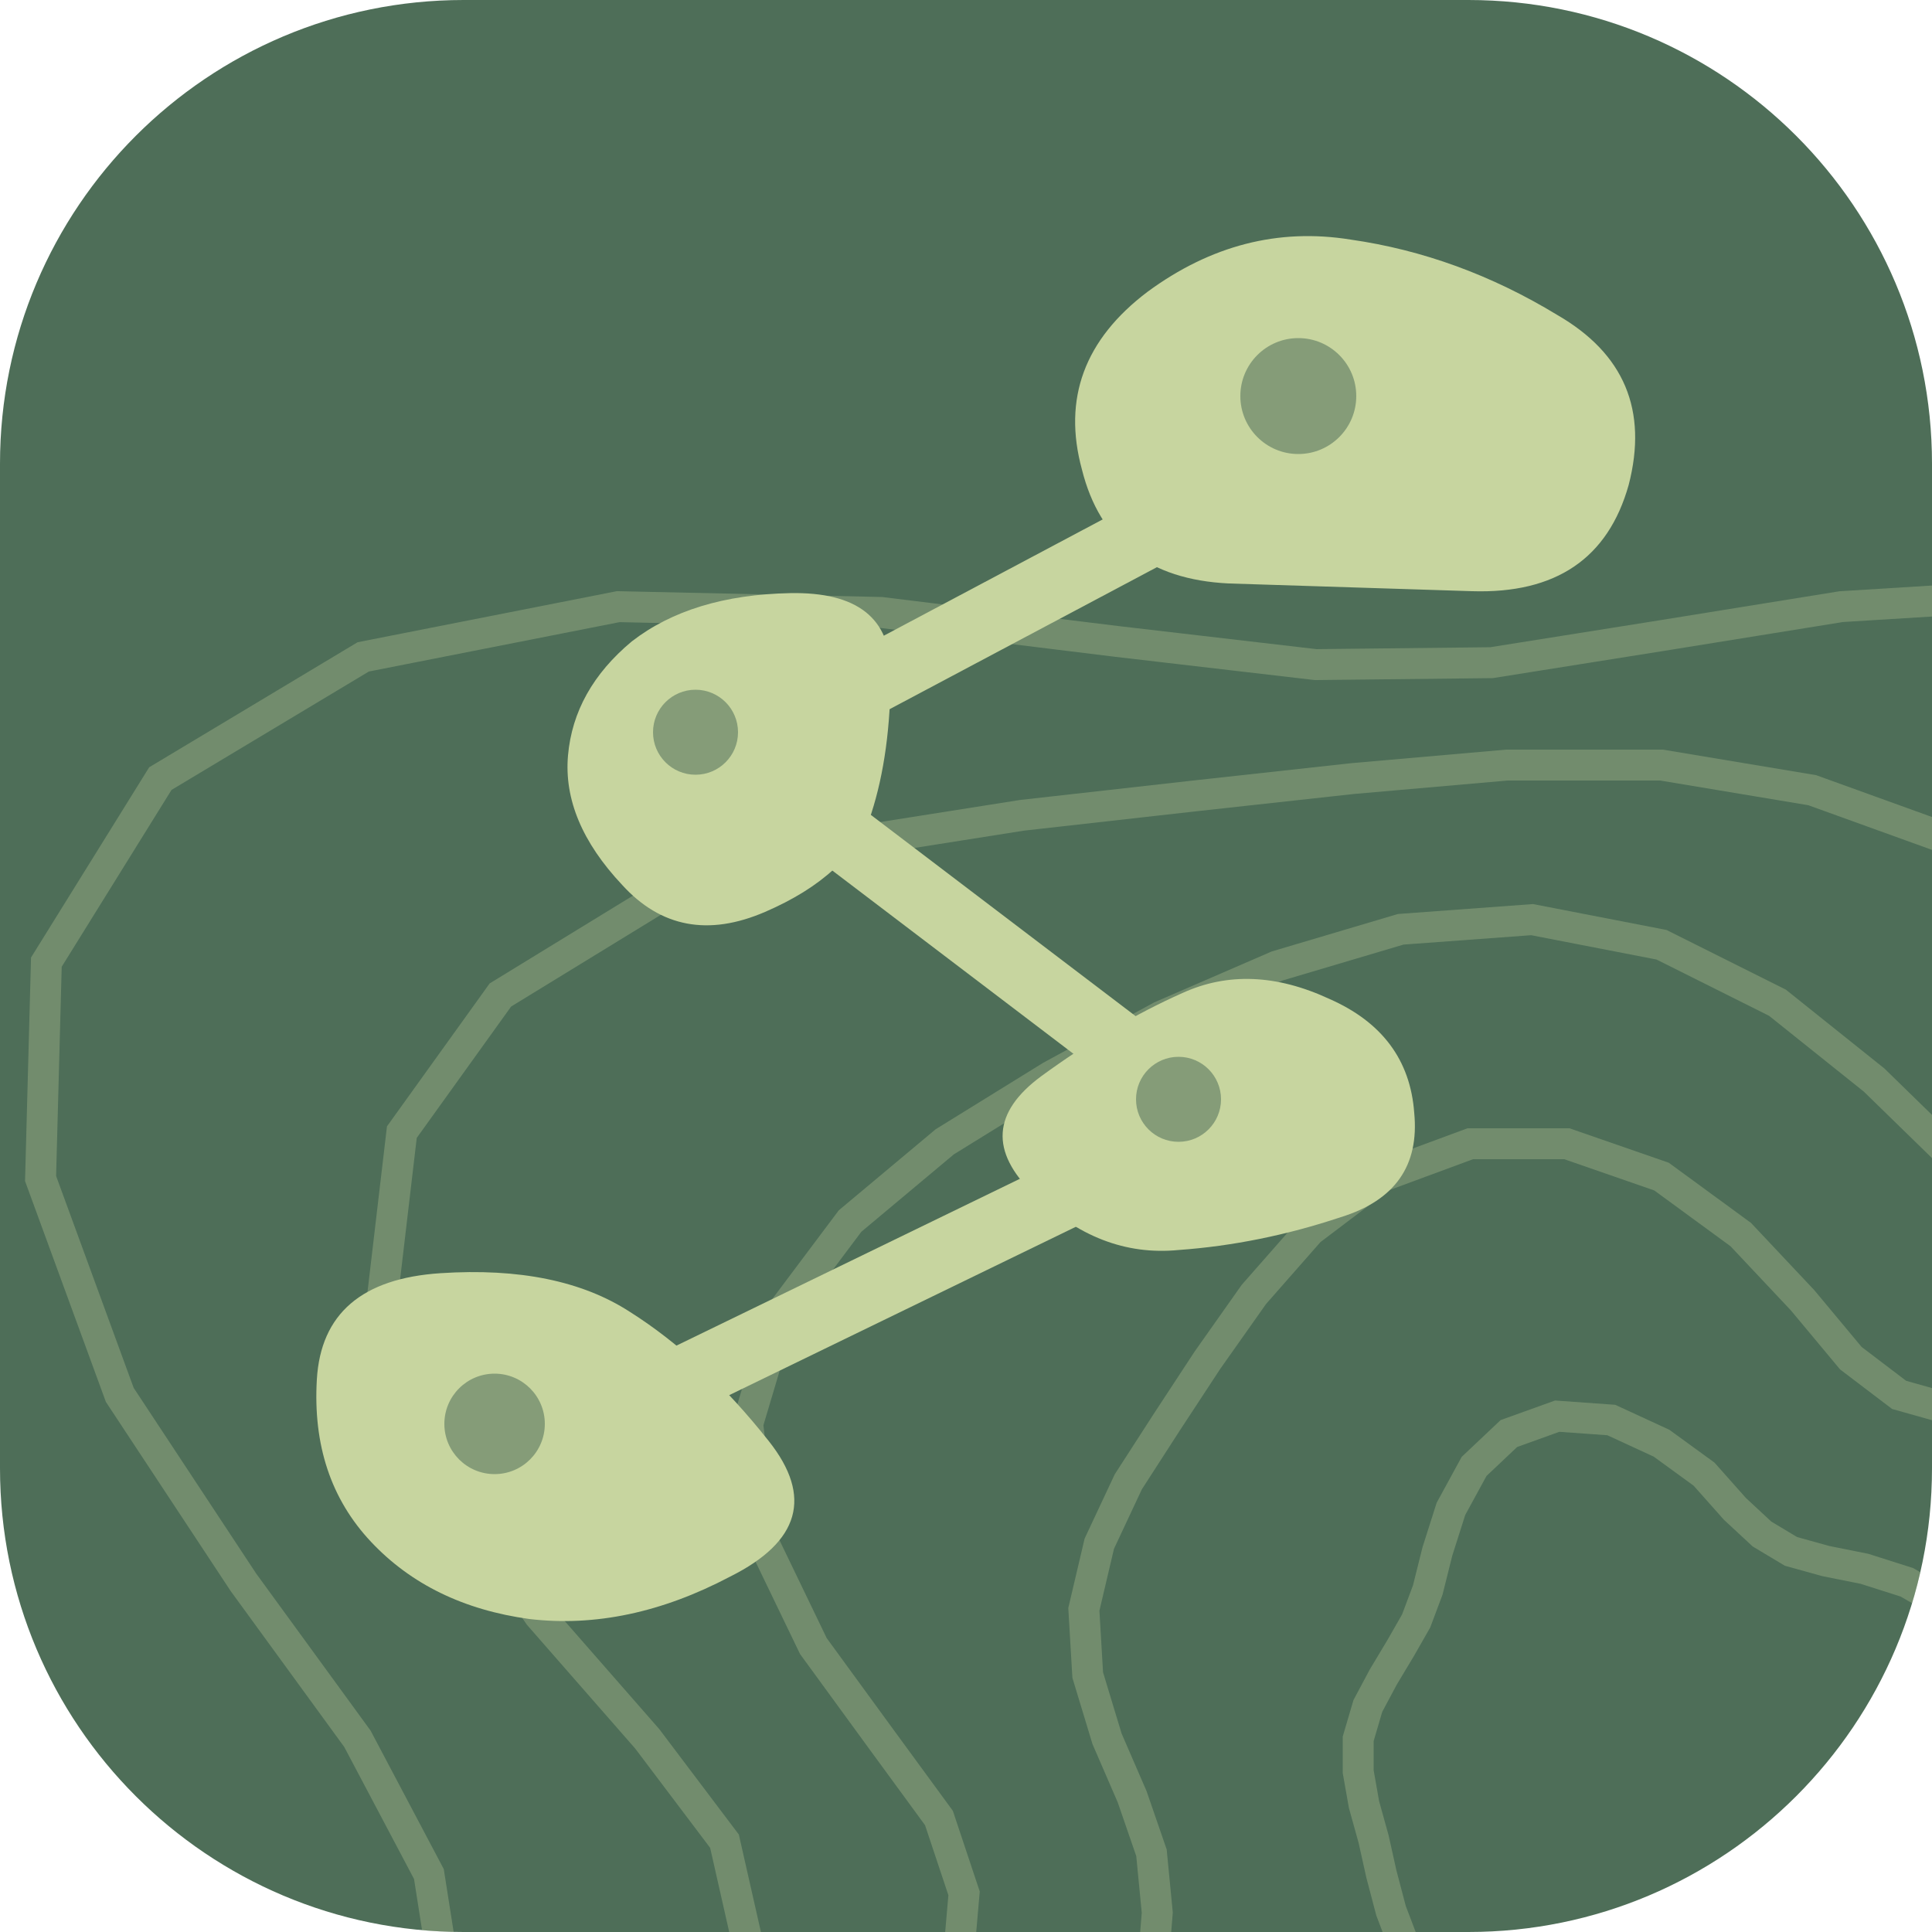
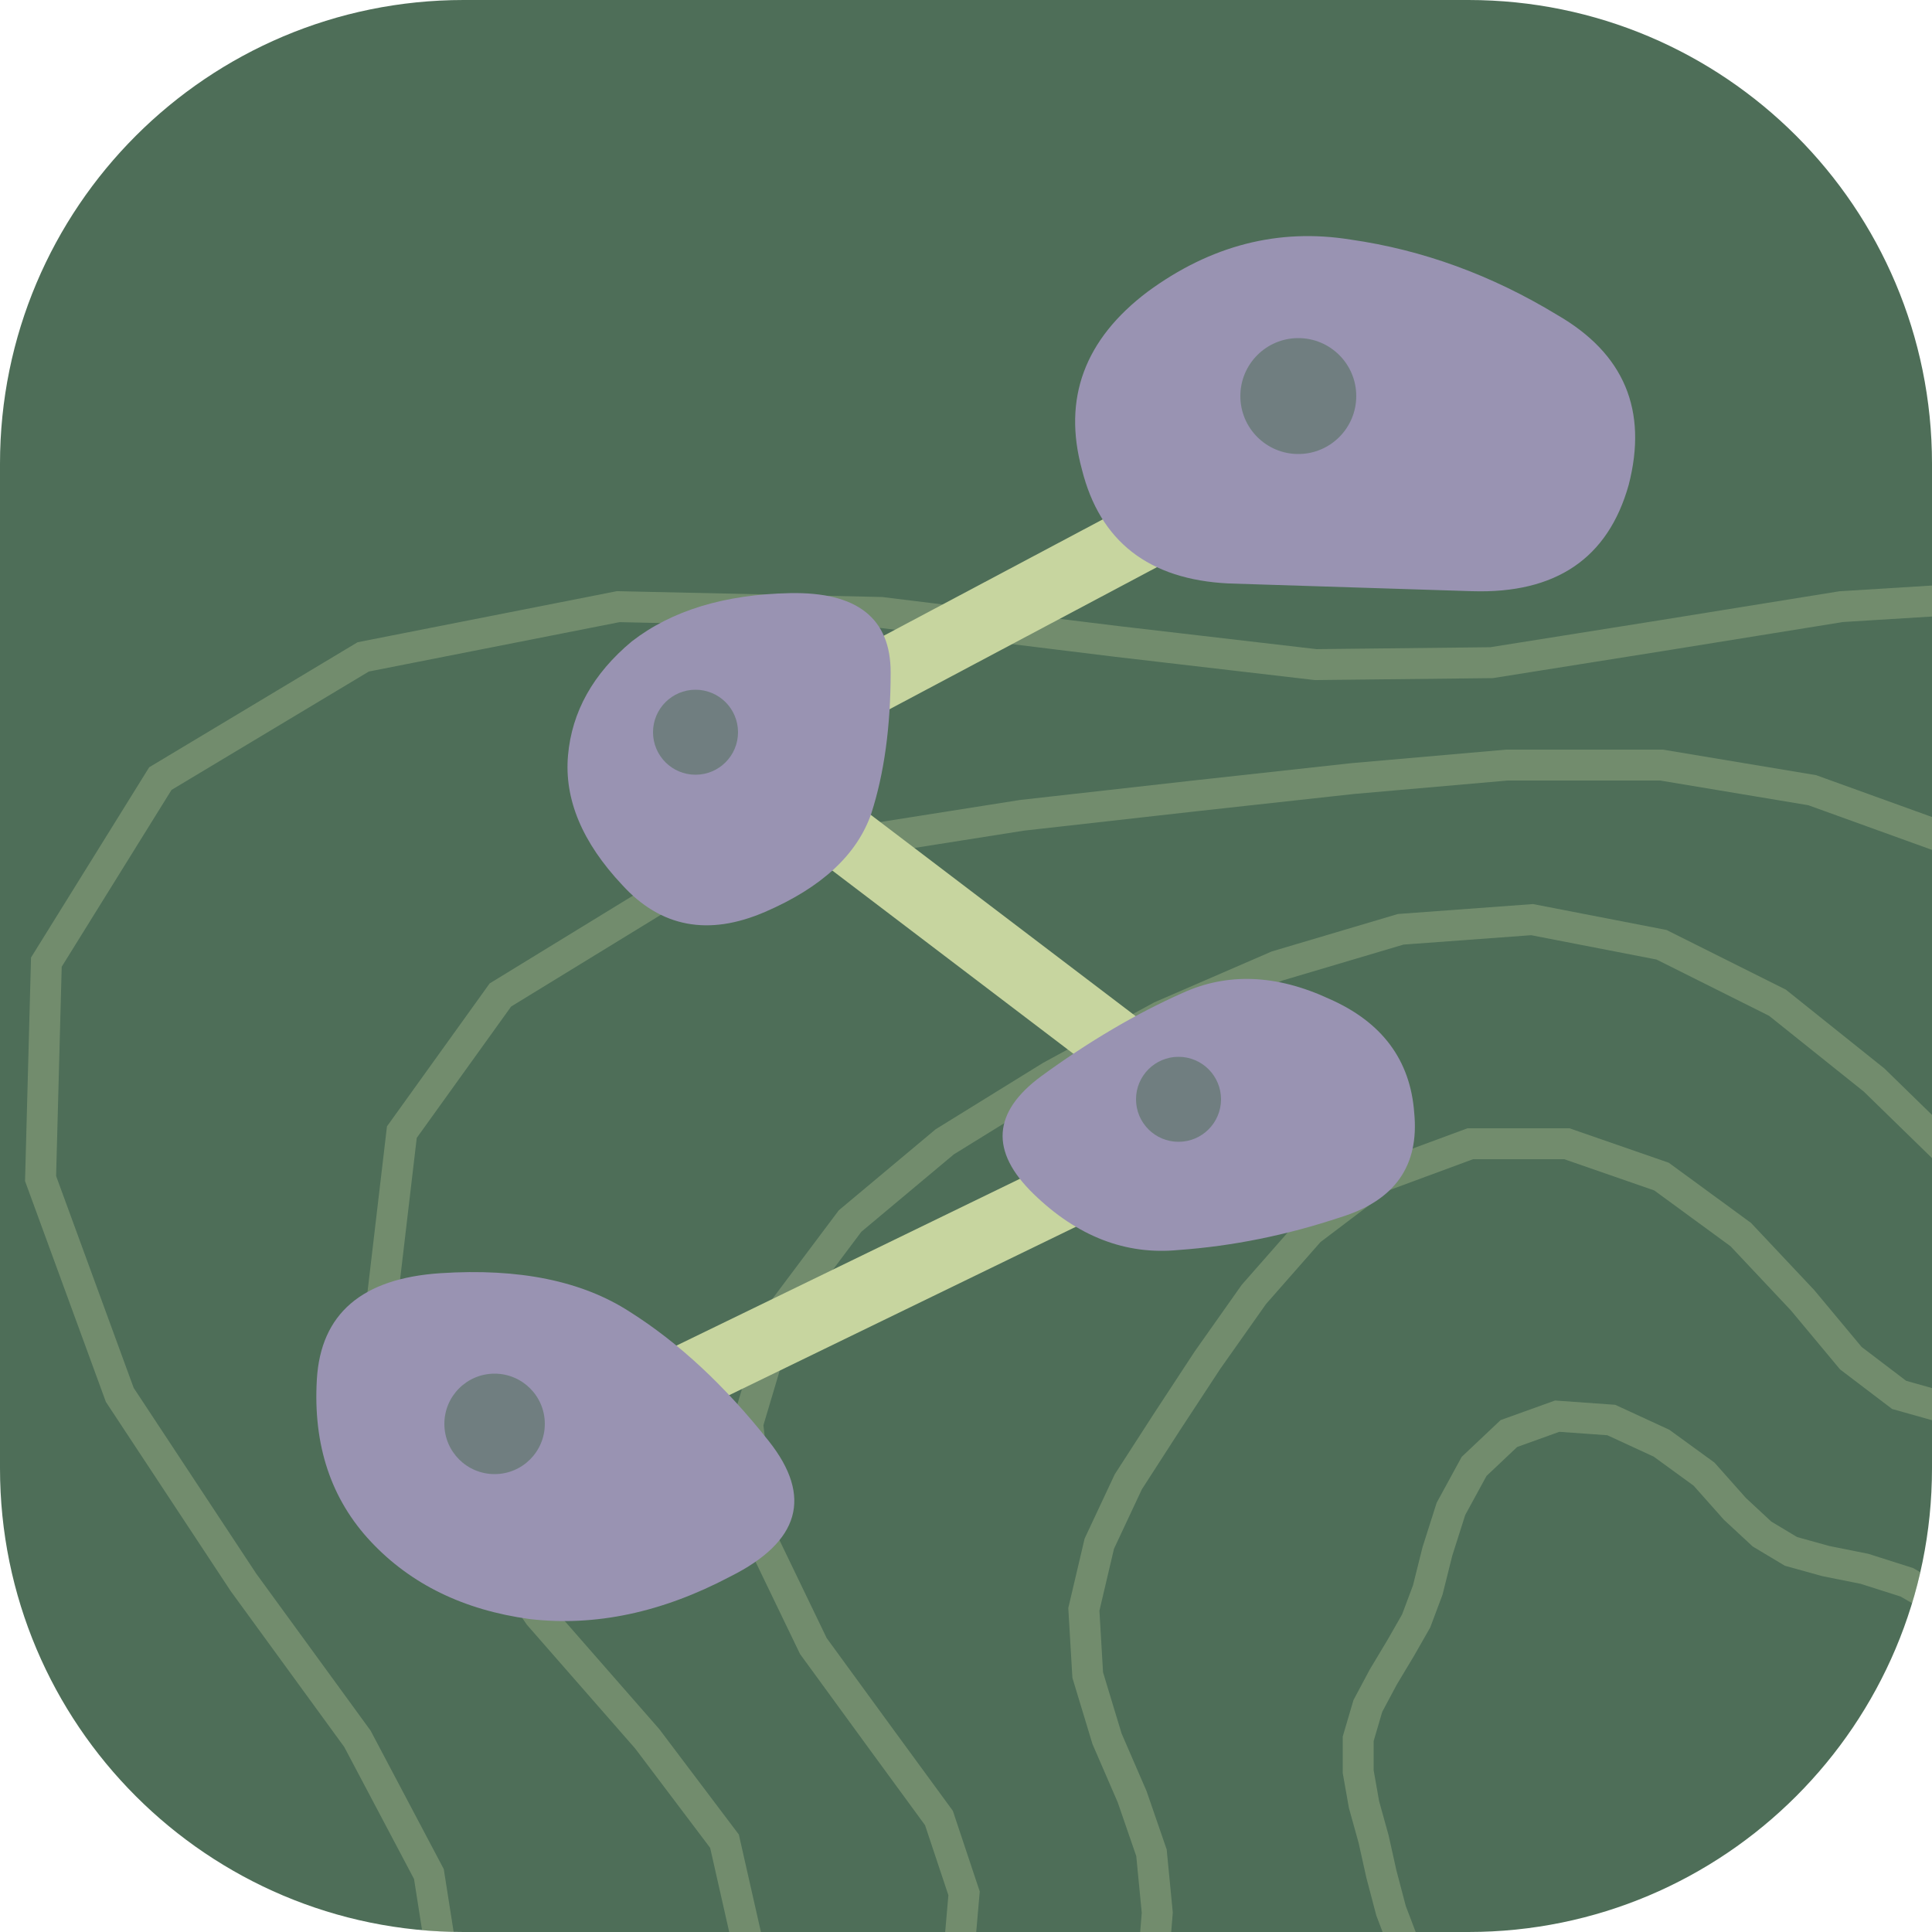
<svg xmlns="http://www.w3.org/2000/svg" viewBox="0 0 100 100" role="img" aria-label="BetaLog">
  <rect width="100" height="100" rx="24" fill="#4E6E58" />
  <clipPath id="c">
    <rect width="100" height="100" rx="24" />
  </clipPath>
  <g clip-path="url(#c)" fill="none" stroke="#C7D59F" stroke-width="1.6" opacity=".3">
    <path d="M103.9,90.0L104.1,92.0L104.0,94.0L103.5,96.0L102.4,97.9L100.5,99.3L98.1,100.1L95.5,100.3L93.1,100.2L91.0,100.1L89.3,100.4L87.8,101.3L86.0,102.7L83.8,104.1L81.1,105.1L78.4,105.3L75.9,104.6L74.0,103.0L72.8,101.0L72.0,98.9L71.5,97.0L71.1,95.2L70.6,93.4L70.3,91.7L70.3,90.0L70.8,88.3L71.6,86.8L72.5,85.3L73.3,83.9L73.9,82.3L74.4,80.3L75.1,78.1L76.3,75.9L78.1,74.2L80.6,73.3L83.4,73.5L86.0,74.7L88.2,76.3L89.8,78.1L91.2,79.4L92.7,80.3L94.5,80.8L96.5,81.2L98.7,81.9L100.6,83.0L102.1,84.4L103.1,86.2L103.6,88.1L103.9,90.0Z" />
    <path d="M122.1,90.0L120.6,93.8L118.7,97.3L116.7,100.6L114.5,103.7L111.8,106.5L108.3,108.6L104.3,109.9L100.2,110.5L96.3,110.8L92.9,111.4L89.6,112.7L86.0,114.9L81.7,117.4L76.5,119.5L71.0,120.2L65.9,119.0L62.1,116.0L60.0,111.7L59.4,107.0L59.6,102.7L59.9,99.0L59.6,95.9L58.6,93.0L57.3,90.0L56.3,86.7L56.1,83.3L56.9,79.9L58.4,76.7L60.4,73.6L62.5,70.4L64.9,67.0L67.8,63.7L71.5,60.9L76.1,59.2L81.1,59.2L86.0,60.9L90.1,63.9L93.3,67.3L95.8,70.3L98.3,72.2L101.5,73.1L105.8,73.5L110.8,74.2L115.8,75.7L119.8,78.3L122.2,81.9L122.9,86.0L122.1,90.0Z" />
    <path d="M141.6,90.0L137.3,95.6L132.1,100.3L127.4,104.3L123.5,108.0L120.2,111.9L116.8,115.7L112.8,119.1L108.1,121.9L102.8,123.9L97.4,125.4L91.8,126.9L86.0,128.9L79.5,131.2L72.1,133.1L64.3,133.7L56.8,132.2L50.9,128.1L47.6,122.0L46.9,115.0L48.0,108.3L49.5,102.6L49.9,98.0L48.6,94.1L45.6,90.0L42.1,85.2L39.4,79.6L38.7,73.7L40.4,68.0L44.0,63.2L48.9,59.1L54.4,55.7L60.1,52.6L66.1,50.0L72.5,48.1L79.3,47.6L86.0,48.9L92.0,51.9L97.0,55.9L101.0,59.8L104.8,62.9L109.4,64.6L115.5,65.4L123.0,66.3L131.1,68.3L138.2,72.0L142.7,77.3L143.8,83.7L141.6,90.0Z" />
    <path d="M160.7,90.0L154.0,97.5L145.5,103.3L137.3,107.7L131.0,111.6L126.8,116.1L123.8,121.5L120.8,127.8L116.5,134.0L110.4,139.2L103.0,142.7L94.6,144.7L86.0,145.6L77.2,145.9L68.0,145.9L58.7,144.9L49.7,142.4L42.1,137.7L37.0,130.8L35.0,122.6L35.7,114.2L37.6,106.7L38.7,100.6L37.5,95.3L33.5,90.0L27.9,83.6L22.6,75.8L19.8,67.1L20.8,58.6L25.9,51.5L33.9,46.6L43.4,43.7L52.9,42.2L61.8,41.2L70.0,40.3L78.0,39.6L86.0,39.6L93.8,40.9L101.0,43.5L107.4,47.0L113.3,50.6L119.5,53.6L127.0,55.9L136.0,58.1L145.9,61.2L155.1,66.1L161.5,73.1L163.6,81.5L160.7,90.0Z" />
    <path d="M176.9,90.0L169.6,99.2L159.2,106.4L148.4,111.5L139.6,115.8L133.9,120.6L130.8,127.3L128.5,136.1L124.8,146.0L118.4,155.2L109.1,161.9L97.9,165.1L86.0,164.9L74.6,162.2L64.0,158.3L54.2,154.0L44.9,149.3L36.4,143.8L29.5,137.1L24.9,129.1L23.0,120.3L23.0,111.8L23.3,104.0L22.2,97.0L18.5,90.0L12.6,81.9L6.2,72.2L2.1,61.0L2.4,49.8L8.3,40.3L18.8,34.0L32.0,31.4L45.6,31.7L57.8,33.2L68.1,34.4L77.2,34.3L86.0,32.9L95.3,31.4L105.0,30.8L114.8,32.0L124.1,35.0L132.9,39.1L141.5,43.8L150.6,48.7L160.1,54.3L169.3,61.2L176.3,69.8L179.2,79.8L176.9,90.0Z" />
  </g>
  <path d="M28,75 L63,58 L38,39 L70,22" fill="none" stroke="#C7D59F" stroke-width="3.5" stroke-linecap="round" stroke-linejoin="round" />
-   <path d="M39.8,74.6Q43.2,78.9 37.8,81.6Q32.5,84.4 27.4,83.8Q22.3,83.1 19.2,79.8Q16.1,76.5 16.4,71.4Q16.7,66.3 22.8,65.9Q28.9,65.5 32.6,67.9Q36.4,70.3 39.8,74.6Z" fill="#C7D59F" />
+   <path d="M39.8,74.6Q43.2,78.9 37.8,81.6Q32.5,84.4 27.4,83.8Q22.3,83.1 19.2,79.8Q16.1,76.5 16.4,71.4Q16.7,66.3 22.8,65.9Q28.9,65.5 32.6,67.9Q36.4,70.3 39.8,74.6Z" fill="#9993B2" />
  <circle cx="25.6" cy="73.7" r="2.6" fill="#4E6E58" opacity=".55" />
-   <path d="M68.8,51.7Q72.9,53.5 73.2,57.6Q73.6,61.7 69.4,63.0Q65.2,64.4 61.0,64.7Q56.9,65.1 53.5,61.8Q50.1,58.5 53.9,55.7Q57.6,53.0 61.2,51.4Q64.7,49.8 68.8,51.7Z" fill="#C7D59F" />
+   <path d="M68.8,51.7Q72.9,53.5 73.2,57.6Q73.6,61.7 69.4,63.0Q65.2,64.4 61.0,64.7Q56.9,65.1 53.5,61.8Q50.1,58.5 53.9,55.7Q57.6,53.0 61.2,51.4Q64.7,49.8 68.8,51.7Z" fill="#9993B2" />
  <circle cx="61.0" cy="56.9" r="2.2" fill="#4E6E58" opacity=".55" />
-   <path d="M45.1,42.1Q44.0,45.3 39.6,47.2Q35.2,49.1 32.2,45.8Q29.1,42.5 29.4,39.1Q29.7,35.7 32.7,33.2Q35.8,30.8 40.9,30.7Q46.1,30.6 46.1,34.8Q46.1,39.0 45.1,42.1Z" fill="#C7D59F" />
+   <path d="M45.1,42.1Q44.0,45.3 39.6,47.2Q35.2,49.1 32.2,45.8Q29.1,42.5 29.4,39.1Q29.7,35.7 32.7,33.2Q35.8,30.8 40.9,30.7Q46.1,30.6 46.1,34.8Q46.1,39.0 45.1,42.1Z" fill="#9993B2" />
  <circle cx="36.0" cy="37.9" r="2.2" fill="#4E6E58" opacity=".55" />
-   <path d="M80.6,16.3Q85.8,19.3 84.3,25.1Q82.7,30.8 76.2,30.6Q69.8,30.4 63.6,30.2Q57.4,29.9 56.0,24.3Q54.5,18.8 59.4,15.1Q64.3,11.5 69.9,12.4Q75.5,13.2 80.6,16.3Z" fill="#C7D59F" />
+   <path d="M80.6,16.3Q85.8,19.3 84.3,25.1Q82.7,30.8 76.2,30.6Q69.8,30.4 63.6,30.2Q57.4,29.9 56.0,24.3Q54.5,18.8 59.4,15.1Q64.3,11.5 69.9,12.4Q75.5,13.2 80.6,16.3Z" fill="#9993B2" />
  <circle cx="67.2" cy="20.5" r="3.0" fill="#4E6E58" opacity=".55" />
</svg>
